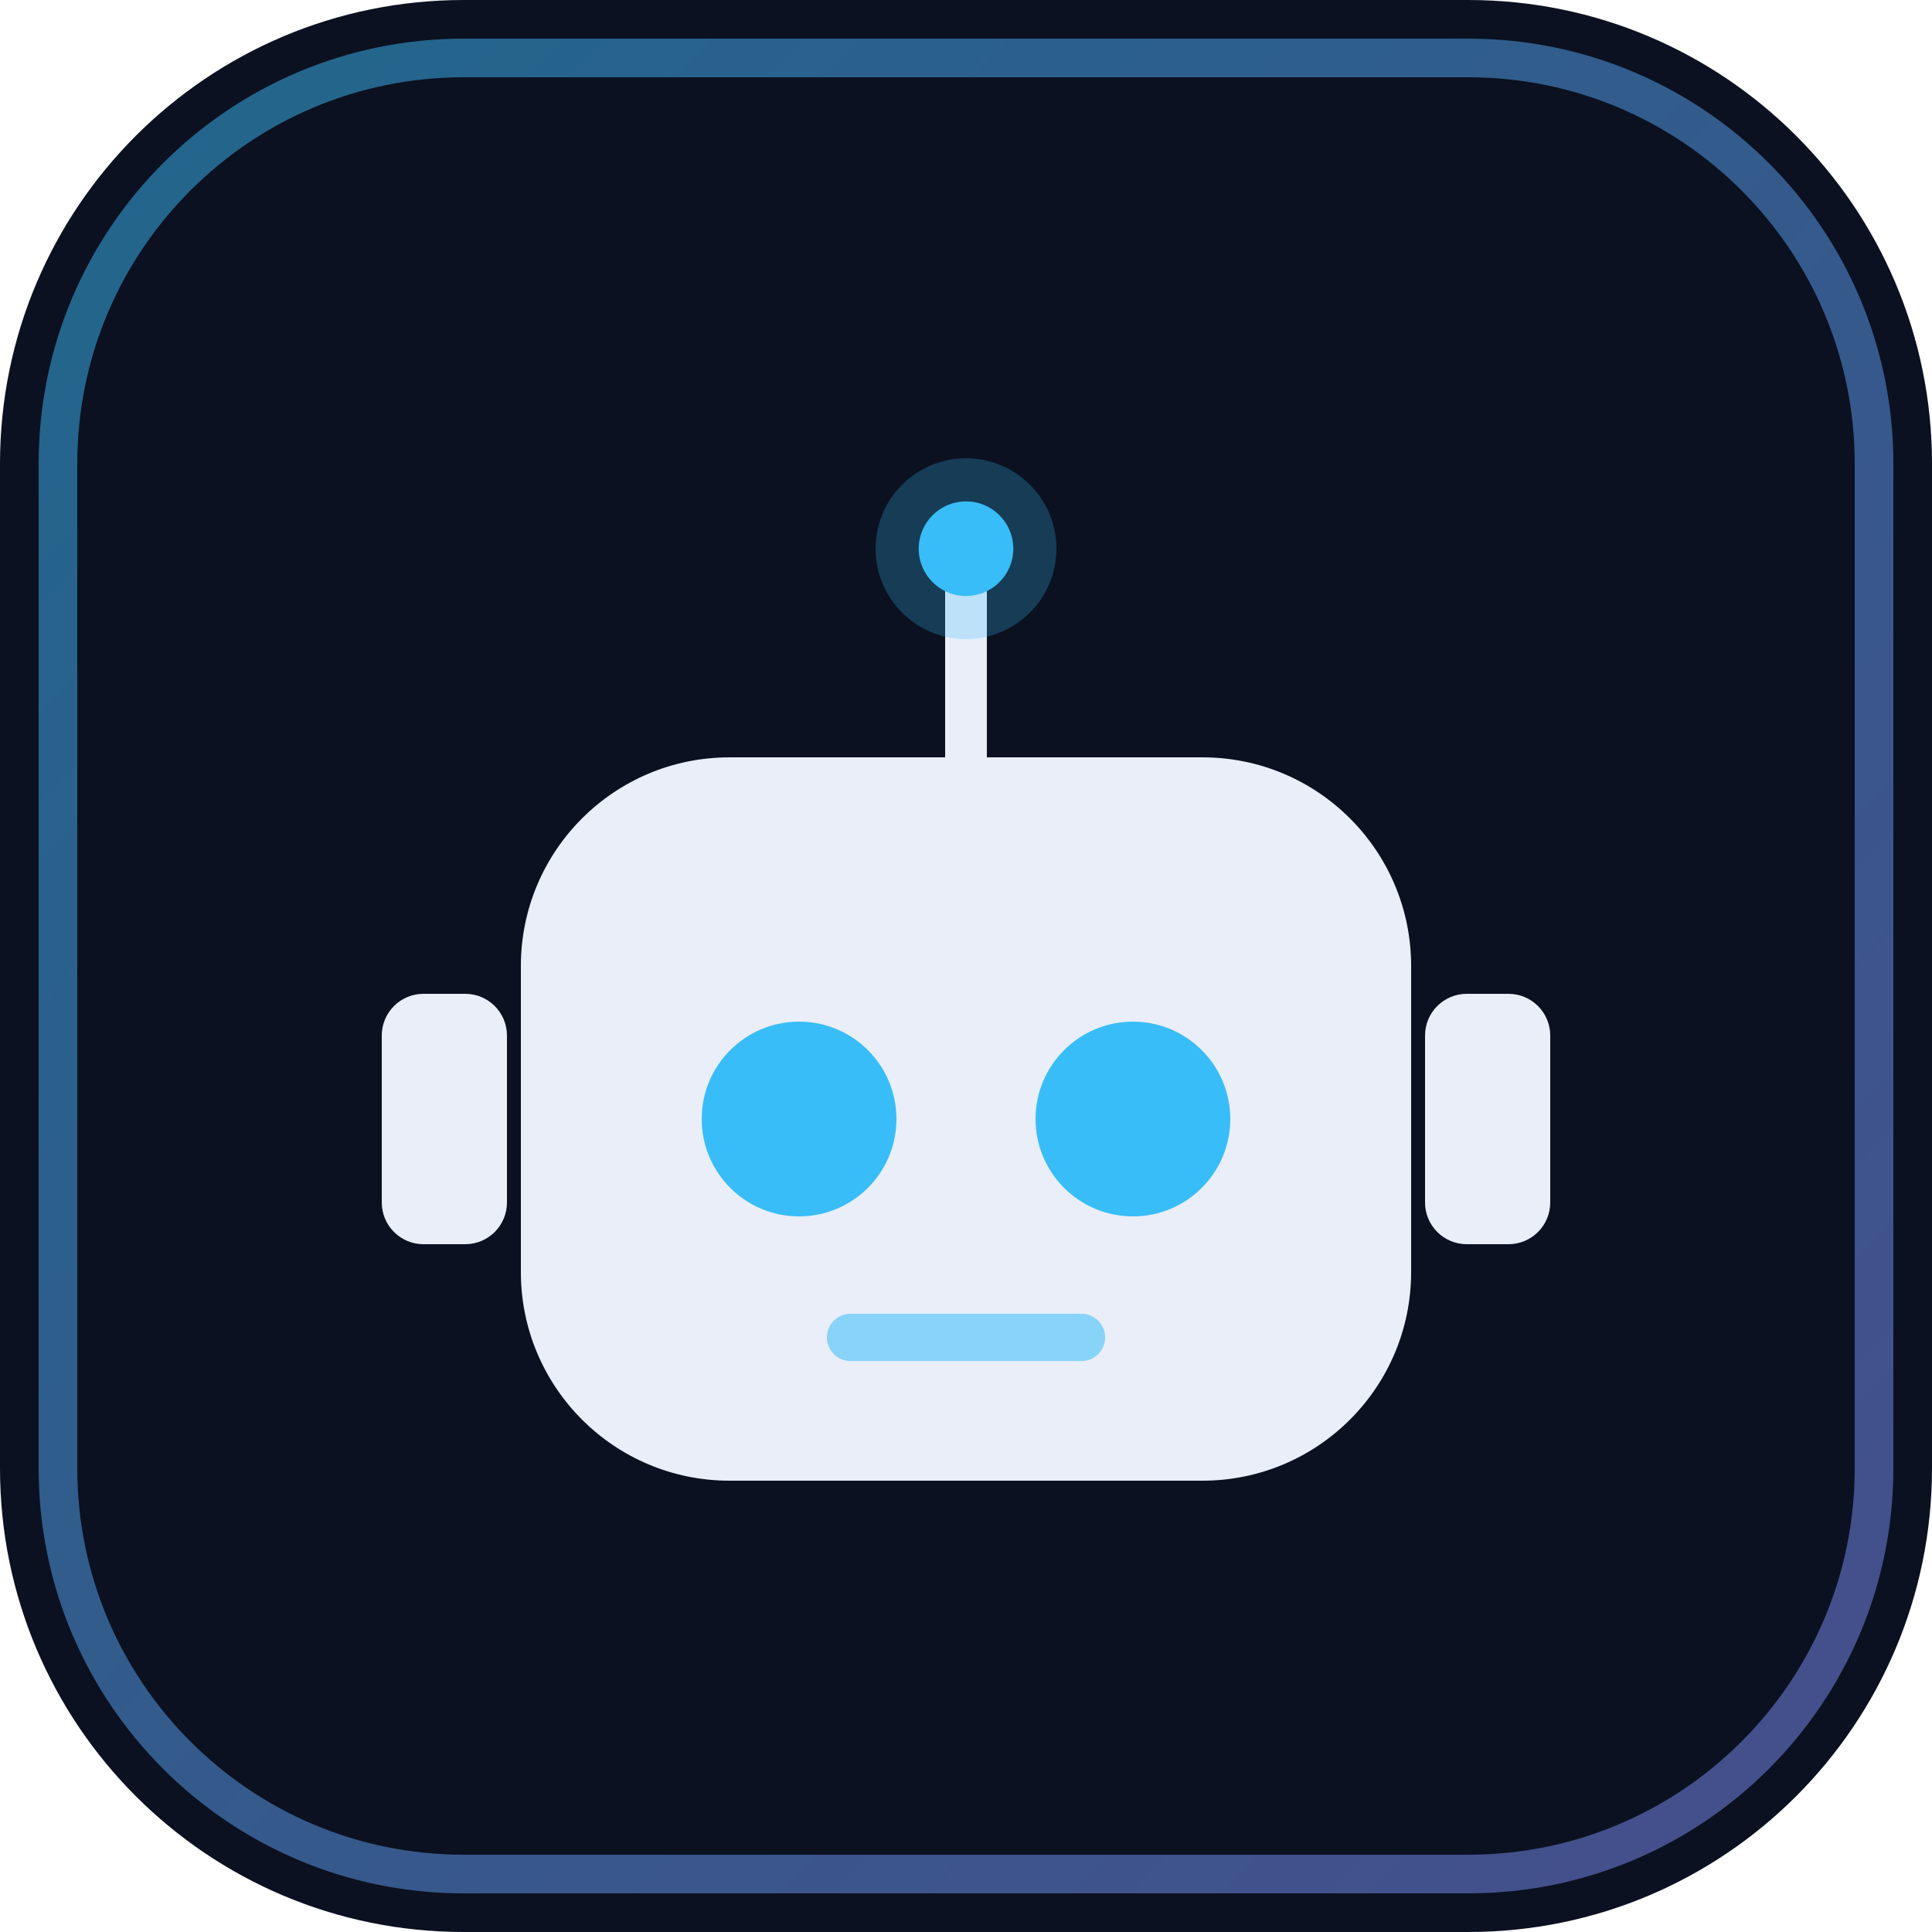
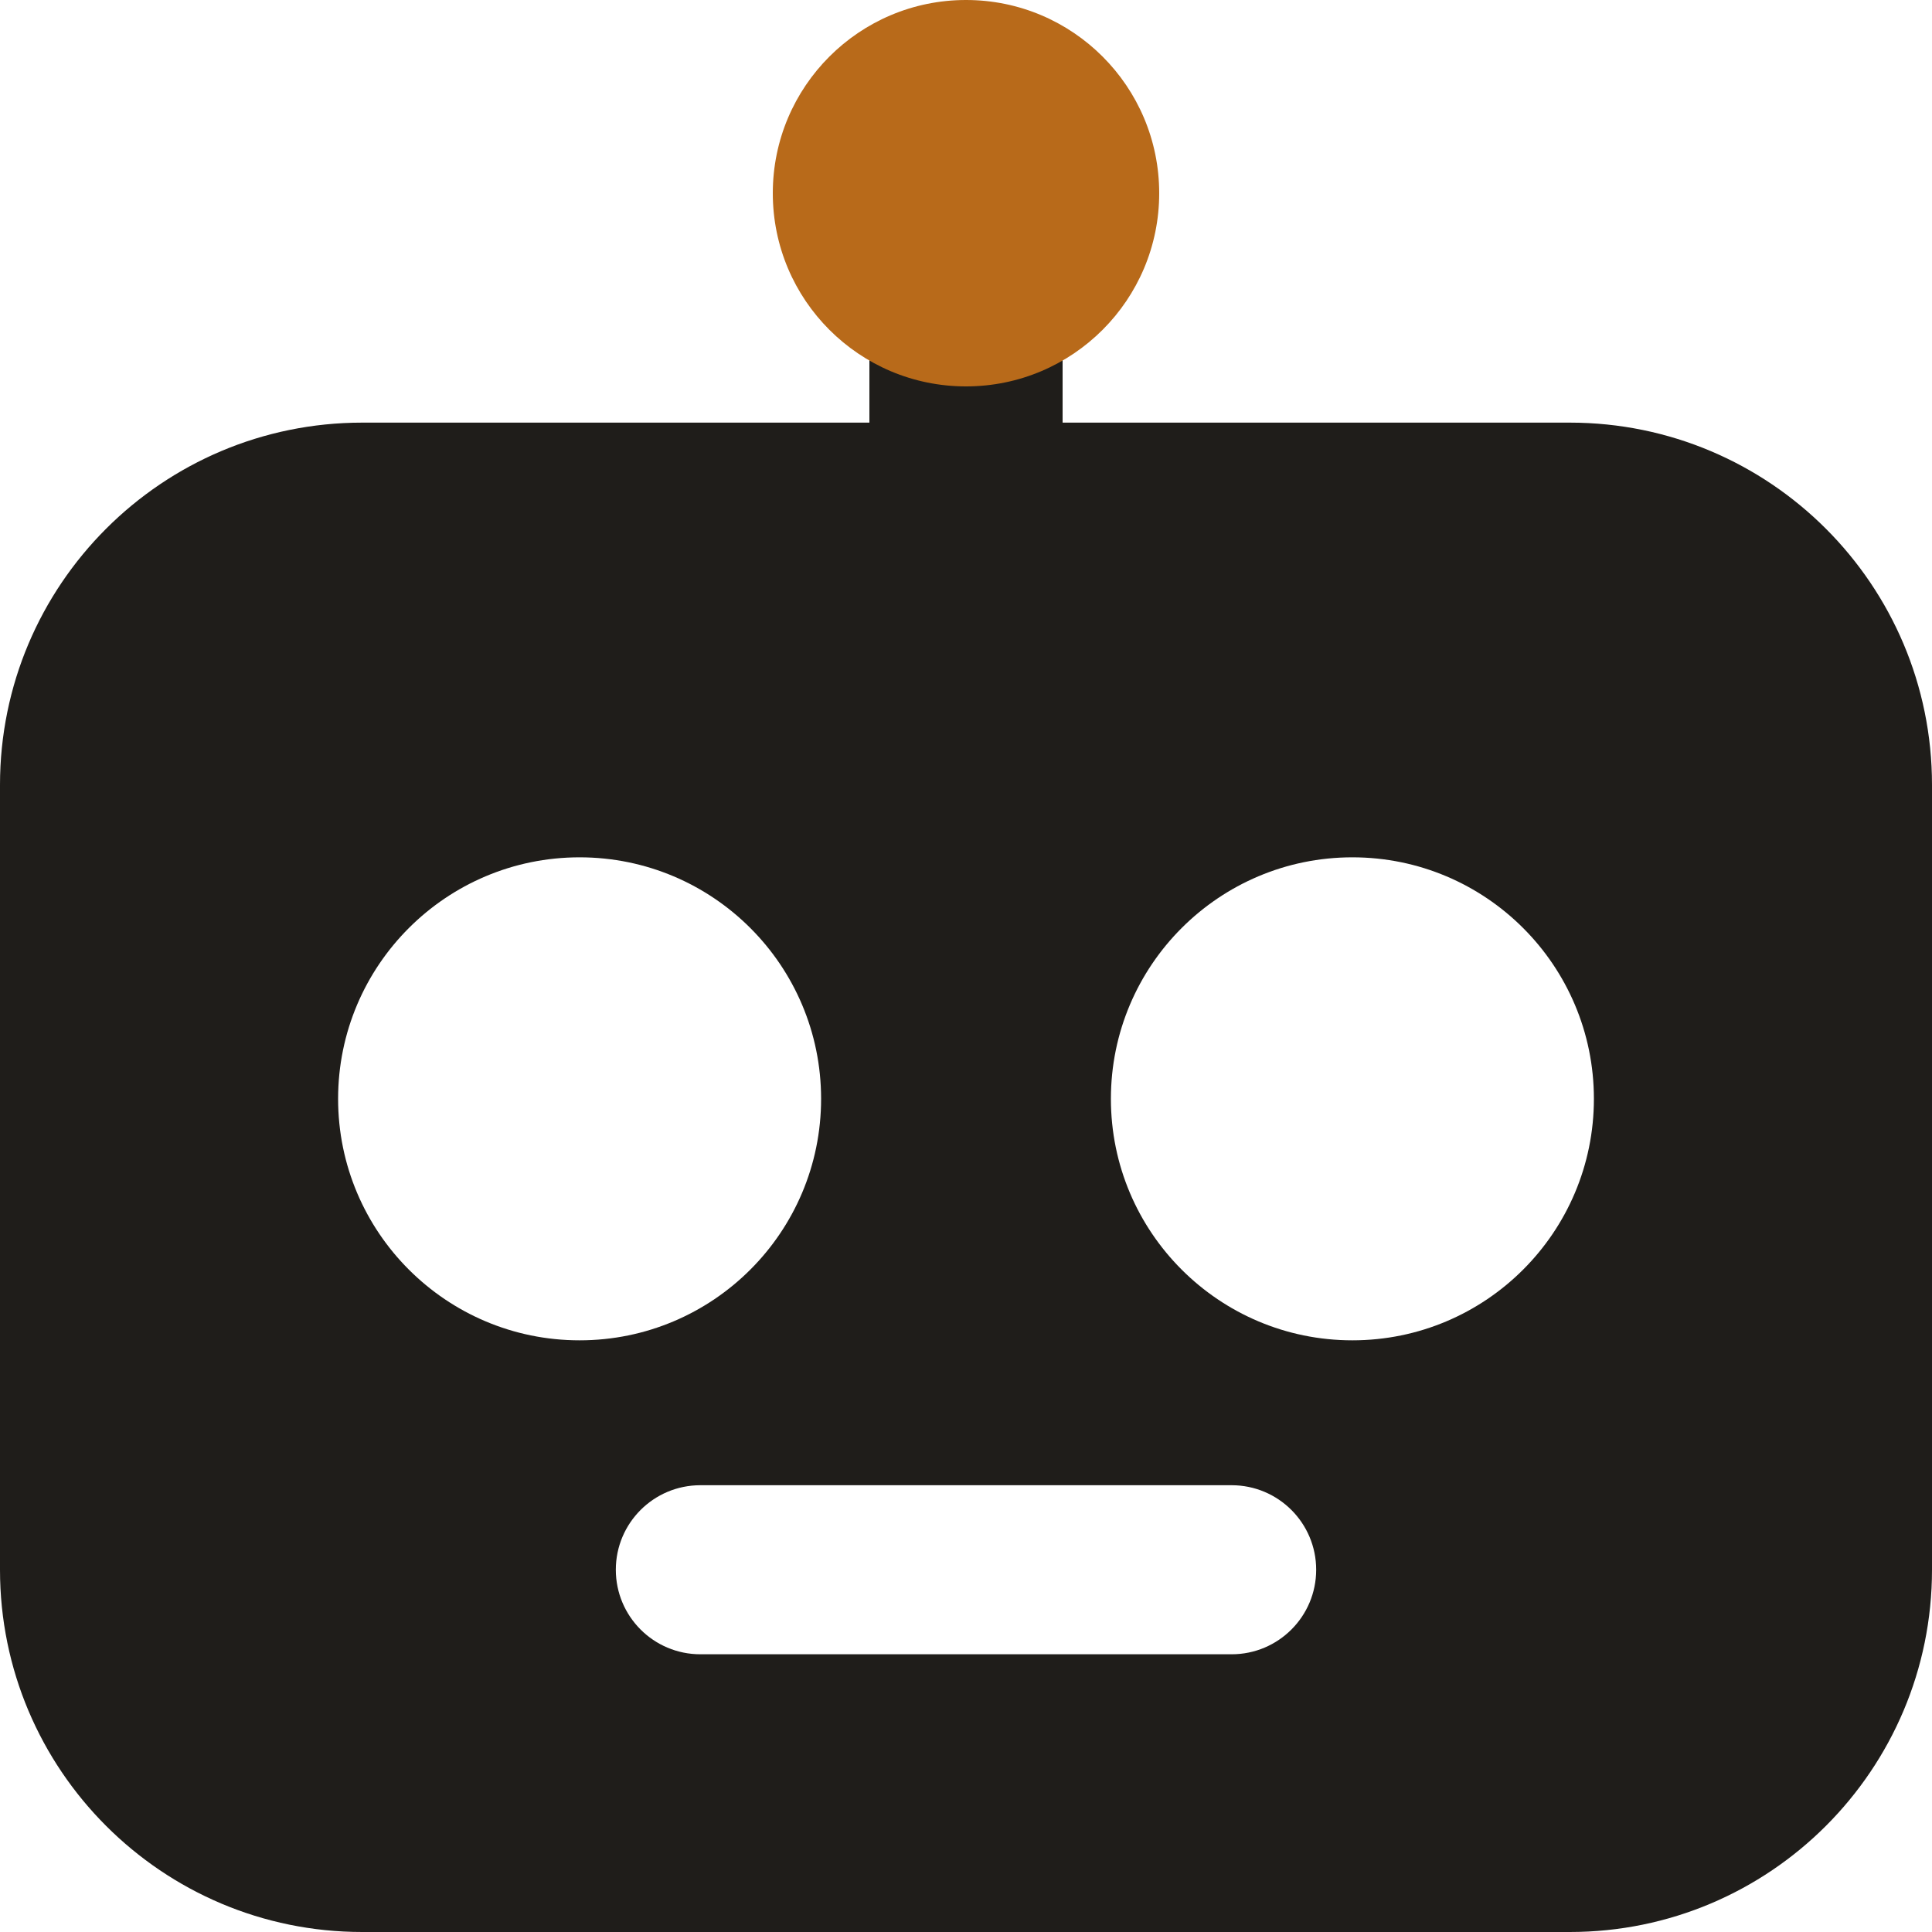
- <svg xmlns="http://www.w3.org/2000/svg" viewBox="0 0 100 100" role="img" aria-label="Aiman Hazim">
-   <defs>
-     <linearGradient id="g" x1="0" y1="0" x2="1" y2="1">
-       <stop offset="0" stop-color="#38bdf8" />
-       <stop offset="1" stop-color="#818cf8" />
-     </linearGradient>
-   </defs>
-   <rect width="100" height="100" rx="24" fill="#0b1120" />
-   <rect x="3" y="3" width="94" height="94" rx="21" fill="none" stroke="url(#g)" stroke-width="2" opacity="0.5" />
-   <g transform="translate(14,24.8) scale(0.72)">
-     <line x1="50" y1="20" x2="50" y2="7" stroke="#e9eef9" stroke-width="3" stroke-linecap="round" />
-     <circle cx="50" cy="5" r="6.5" fill="#38bdf8" opacity="0.25" />
-     <circle cx="50" cy="5" r="3.4" fill="#38bdf8" />
-     <rect x="8" y="37" width="9" height="18" rx="3" fill="#e9eef9" />
-     <rect x="83" y="37" width="9" height="18" rx="3" fill="#e9eef9" />
-     <rect x="18" y="20" width="64" height="52" rx="15" fill="#e9eef9" />
-     <circle cx="38" cy="46" r="7" fill="#38bdf8" />
-     <circle cx="62" cy="46" r="7" fill="#38bdf8" />
-     <rect x="40" y="60" width="20" height="3.4" rx="1.7" fill="#38bdf8" opacity="0.55" />
-   </g>
+ <svg xmlns="http://www.w3.org/2000/svg" viewBox="0 0 32 32">
+   <style>.f{fill:#1f1d1a}.a{fill:#b86a1a}@media (prefers-color-scheme: dark){.f{fill:#f1ece4}.a{fill:#e2a04c}}</style>
+   <path class="f" fill-rule="evenodd" d="M6,7 h20 a6,6 0 0 1 6,6 v13 a6,6 0 0 1 -6,6 h-20 a6,6 0 0 1 -6,-6 v-13 a6,6 0 0 1 6,-6 Z M5.6,18.2 a4,4 0 1 0 8,0 a4,4 0 1 0 -8,0 Z M18.4,18.2 a4,4 0 1 0 8,0 a4,4 0 1 0 -8,0 Z M11.6,24.6 h8.8 a1.4,1.4 0 0 1 0,2.8 h-8.8 a1.4,1.4 0 0 1 0,-2.8 Z" />
+   <rect class="f" x="14.4" y="3.4" width="3.2" height="4.2" />
+   <circle class="a" cx="16" cy="3.2" r="3.2" />
</svg>
